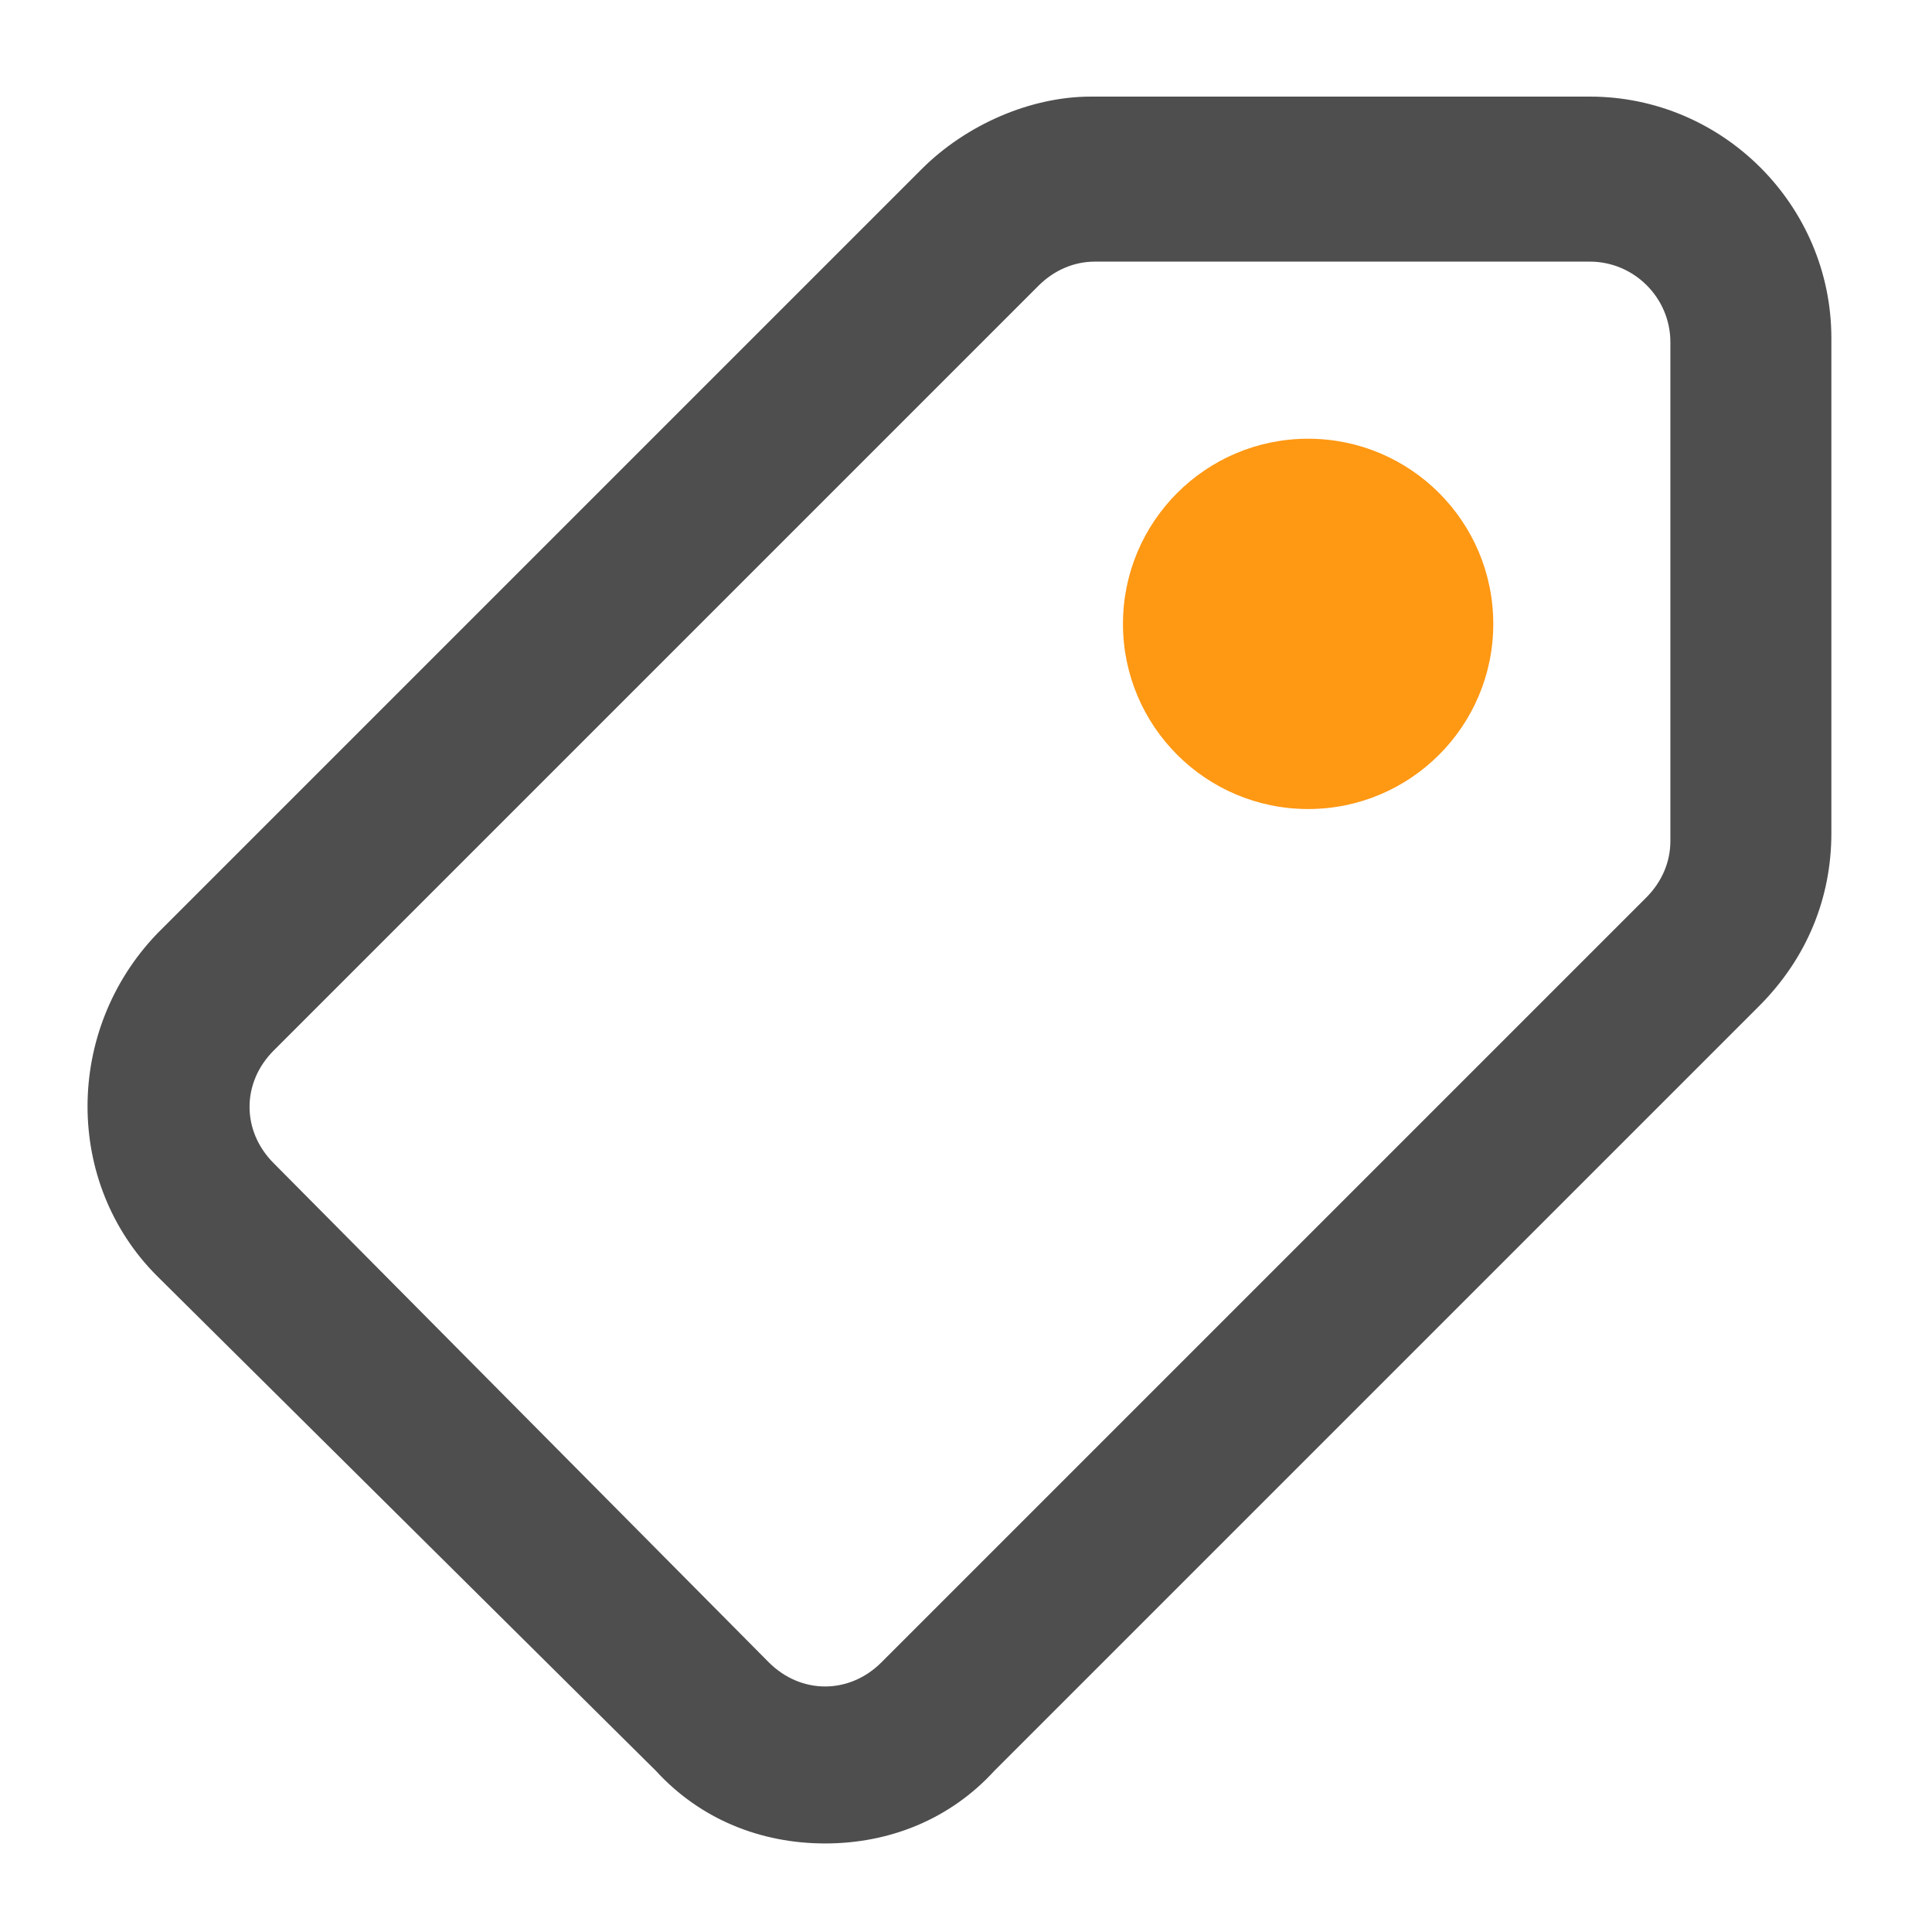
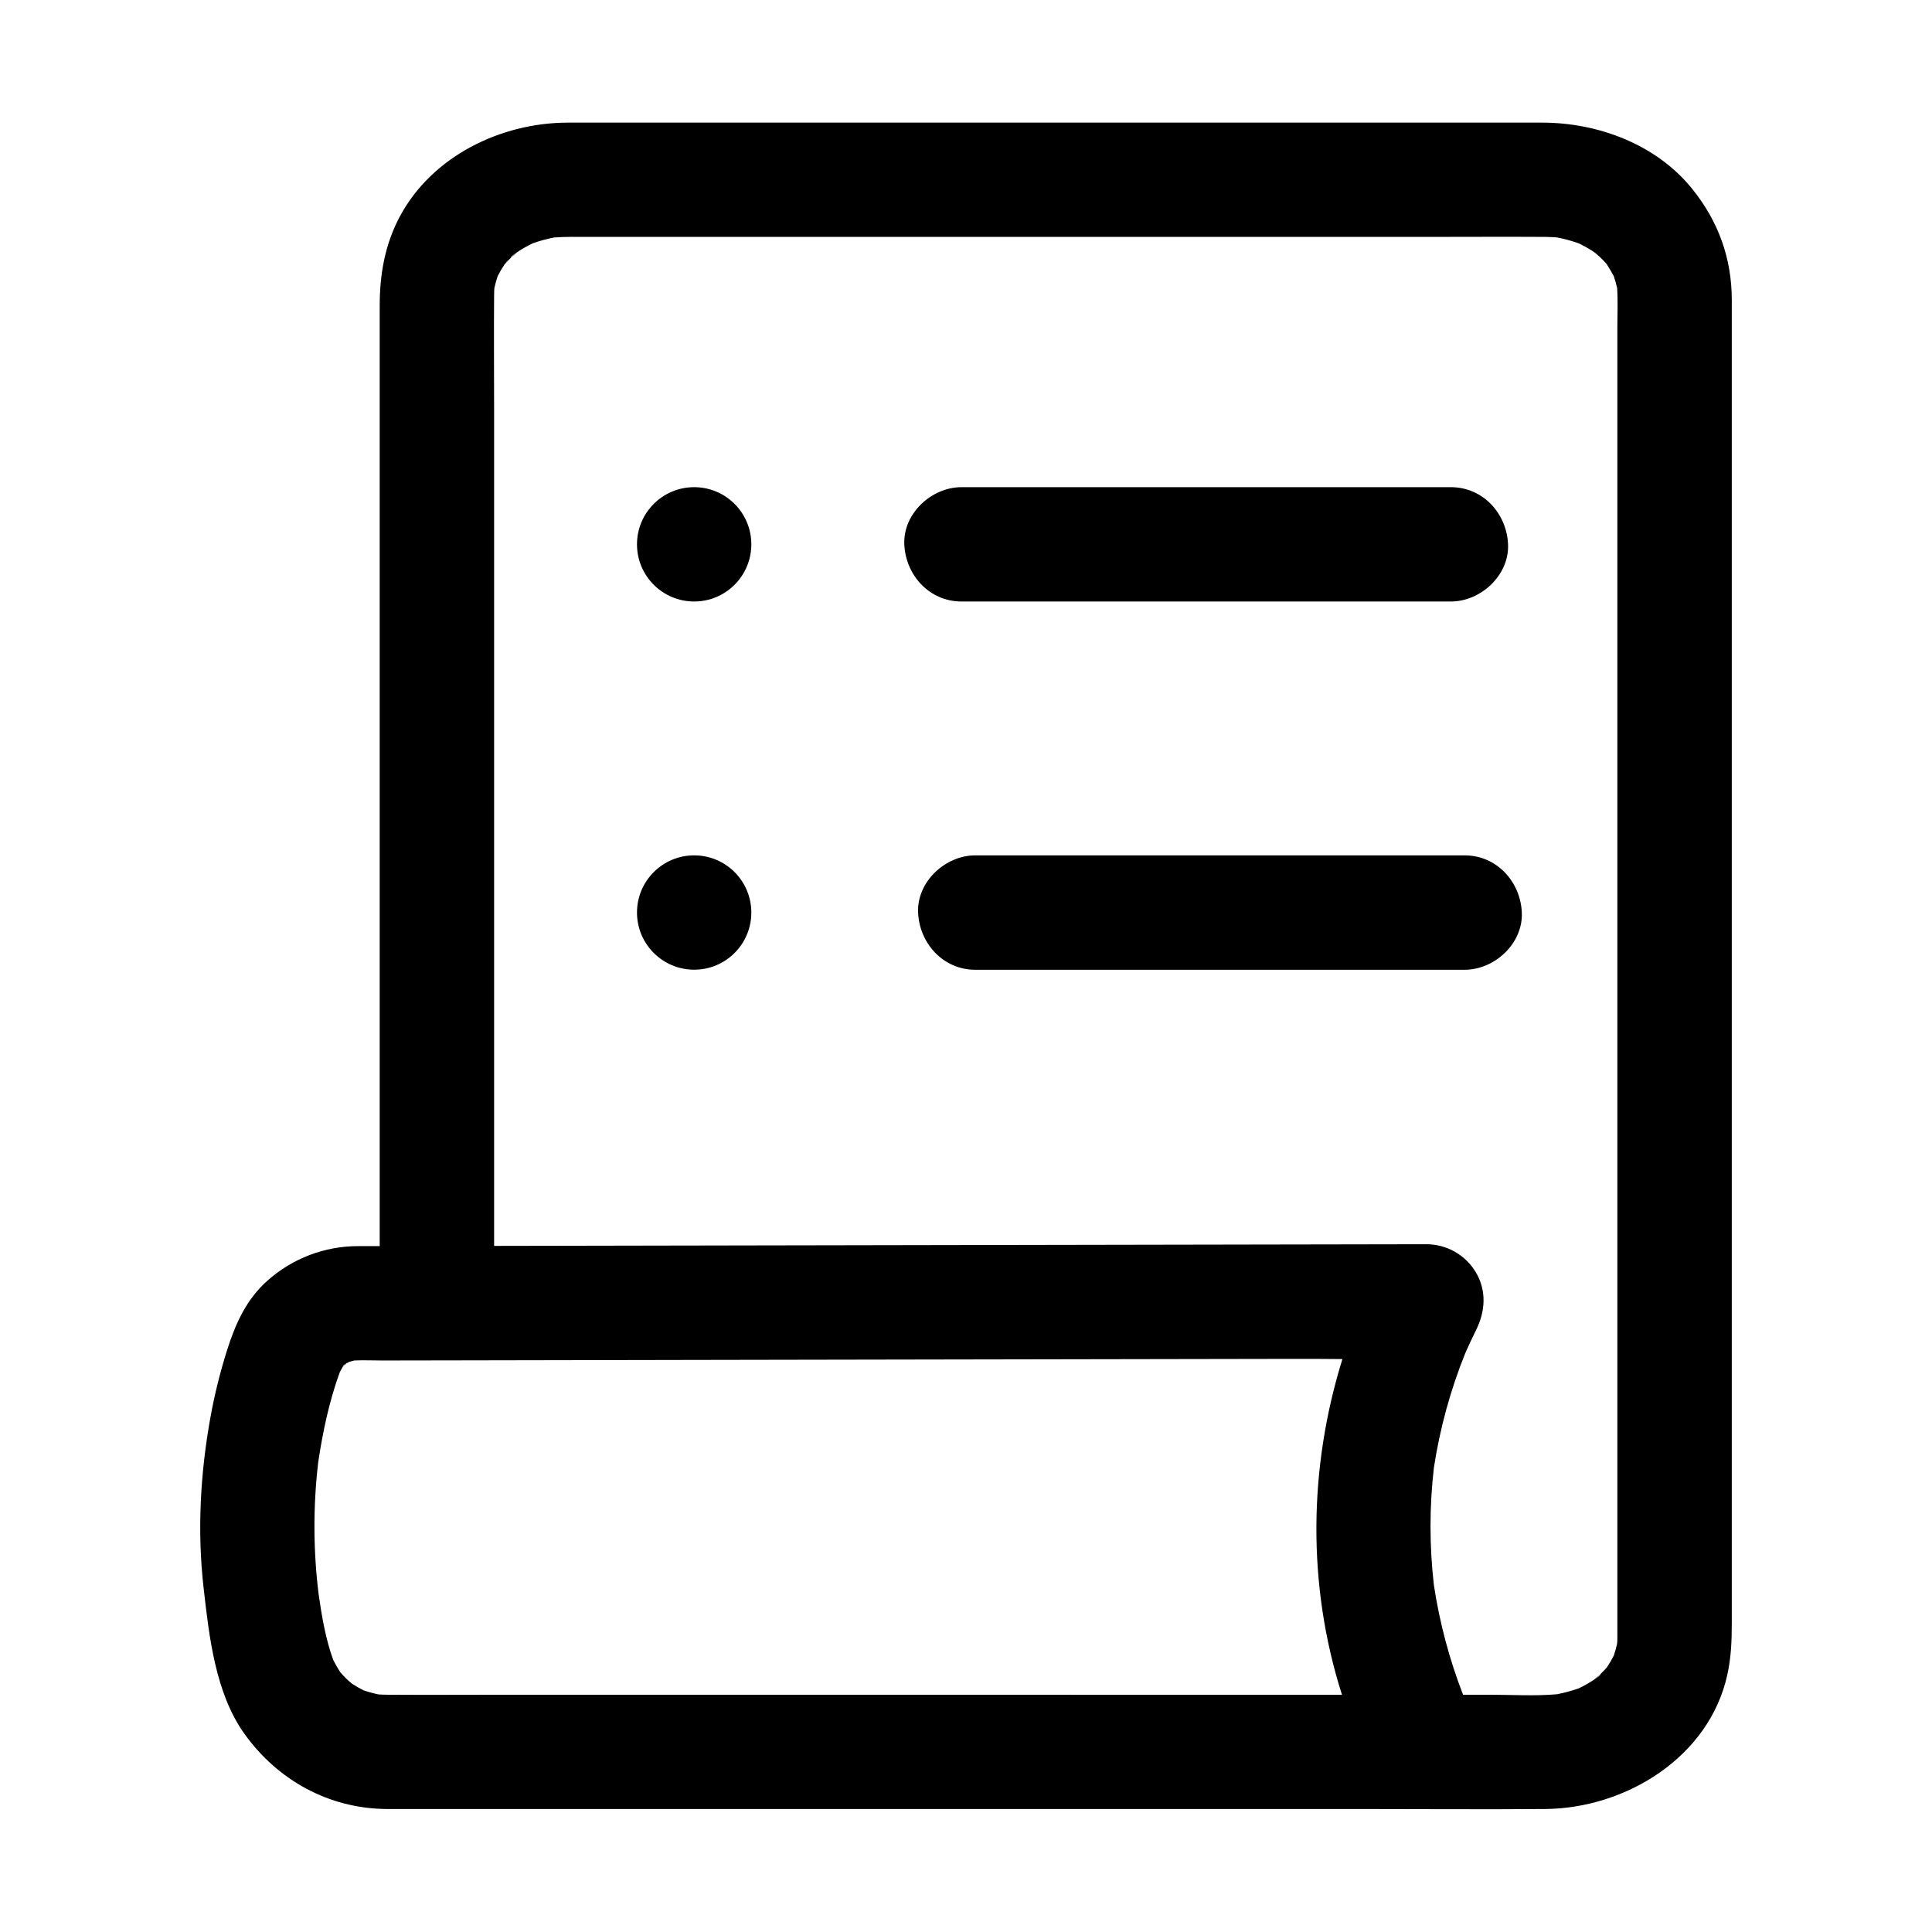
- <svg xmlns="http://www.w3.org/2000/svg" t="1602909807650" class="icon" viewBox="0 0 1024 1024" version="1.1" p-id="2895" width="200" height="200">
+ <svg xmlns="http://www.w3.org/2000/svg" t="1603122581274" class="icon" viewBox="0 0 1024 1024" version="1.1" p-id="3785" width="200" height="200">
  <defs>
    <style type="text/css" />
  </defs>
-   <path d="M437.333 977.067c-34.133 0-66.133-12.8-89.6-38.4L83.2 676.267c-49.067-49.067-49.067-130.133 0-181.333l405.333-405.333c23.467-23.467 57.6-38.4 89.6-38.4h264.533c70.4 0 128 57.6 128 128v262.4c0 34.133-12.8 66.133-38.4 91.733l-405.333 405.333c-23.467 25.6-55.467 38.4-89.6 38.4z m142.933-838.4c-10.667 0-21.333 4.267-29.867 12.8l-405.333 405.333c-17.067 17.067-17.067 42.667 0 59.733l262.4 264.533c17.067 17.067 42.667 17.067 59.733 0l405.333-405.333c8.533-8.533 12.8-19.2 12.8-29.867V181.333c0-23.467-19.2-42.667-42.667-42.667H580.267z" fill="#4E4E4E" p-id="2896" />
-   <path d="M693.333 330.667m-98.133 0a98.133 98.133 0 1 0 196.267 0 98.133 98.133 0 1 0-196.267 0Z" fill="#FF9813" p-id="2897" />
+   <path d="M848.21 887.42a21.16 21.16 0 0 0-3.18 2.75l0.26-0.18c0.9-0.78 1.84-1.53 2.7-2.35zM273.84 133.9c-0.9 0.78-1.84 1.53-2.7 2.35l-0.22 0.23a22.36 22.36 0 0 0 3.18-2.76z" p-id="3786" />
+   <path d="M896.9 100.1C878 76.63 847.21 65.06 817.65 65H300.66c-35.32 0.12-71.67 17.81-88.74 49.75-7.95 14.88-10.67 30.76-10.67 47.34v498.38h-11.36a72.14 72.14 0 0 0-48.1 18.27c-11.27 9.93-17.11 23.13-21.52 37.14a289.15 289.15 0 0 0-8.68 35c-5.42 29.94-7.13 60.44-3.68 90.71 2.92 25.69 6.21 55.93 21.76 77.53 17.63 24.5 44.59 39.39 75 39.69H720c33 0 66 0.27 99 0 42.73-0.34 87-27.5 96.54-71.26 2-9.12 2.34-17.88 2.34-27V159c0-22.08-7.12-41.72-20.98-58.9z m-629.28 39.72a23.88 23.88 0 0 0 1.42-2c0.1 0.18-0.63 1.07-1.42 2z m-83.21 582a3.2 3.2 0 0 0 0.27-0.25z m383 176.42h-298c-21.43 0-42.86 0.15-64.29 0-1.5 0-3-0.06-4.48-0.16a65.12 65.12 0 0 1-7.91-2.17 60.58 60.58 0 0 1-5.77-3.26l-0.53-0.36c-1-0.87-2-1.69-2.93-2.6s-2.07-2.17-3.07-3.28l-0.07-0.11a59 59 0 0 1-3.76-6.55c-4-11-6.06-23.09-7.72-34.76a292.2 292.2 0 0 1-0.22-70c2.39-16 5.86-32.46 11.44-47.74 0.49-0.93 1-1.84 1.54-2.77l-0.22 0.18 0.29-0.3 0.38-0.68 0.1-0.17 0.08-0.06 1-0.6c0.28-0.24 0.54-0.5 0.81-0.75h0.08l-0.51 0.53c0.47-0.28 0.94-0.55 1.42-0.81 0.89-0.27 1.78-0.52 2.68-0.73 5-0.25 10 0 14.9 0l40.8-0.07 135.09-0.25 164.34-0.29 142.52-0.25c8.7 0 17.4 0 26.11 0.11-17.93 57.57-18.77 119.91-0.22 177.95H567.42z m279.1-9.12l-1.23 0.83c-0.42 0.36-0.83 0.73-1.22 1.11 0.35-0.34 0.66-0.65 1-0.93l-0.71 0.48a70 70 0 0 1-7.51 4.22 79.82 79.82 0 0 1-11.7 3.17c-11.76 1-23.87 0.25-35.58 0.25h-14.1A274.59 274.59 0 0 1 760 840.2a270.78 270.78 0 0 1 0-62.34 272.91 272.91 0 0 1 16.68-60.8c1.78-4 3.65-8 5.62-12 4.93-9.88 5.76-20.76 0-30.59a30.51 30.51 0 0 0-26.16-15l-68.61 0.12-158.41 0.28-179.68 0.32-87.55 0.16v-443c0-20.35-0.17-40.71 0-61.06 0-1.21 0.06-2.42 0.13-3.62a59.56 59.56 0 0 1 1.76-6.31 57.91 57.91 0 0 1 3.61-6.18c1.17-1.27 2.33-2.55 3.57-3.75-0.53 0.27 0.46-0.92 1.69-1.74l1.23-0.84c0.42-0.36 0.83-0.73 1.22-1.11-0.35 0.34-0.66 0.65-1 0.93l0.71-0.48a70 70 0 0 1 7.51-4.22 80.1 80.1 0 0 1 11.38-3.1c6.14-0.46 12.32-0.31 18.47-0.31h445.72c20.25 0 40.5-0.13 60.75 0 2.24 0 4.46 0.12 6.68 0.29a80.58 80.58 0 0 1 11.51 3.15 69 69 0 0 1 6.93 3.85c0.34 0.21 1 0.65 1.64 1.13 0.93 0.79 2.15 1.82 2.59 2.24 1.24 1.2 2.45 2.44 3.59 3.73v0.05c1.38 2.12 2.66 4.27 3.81 6.49a61.34 61.34 0 0 1 1.73 6.24c0.46 6.81 0.12 13.77 0.12 20.52v694.01c0 1.31 0 2.61-0.13 3.91a59.56 59.56 0 0 1-1.76 6.31 57.91 57.91 0 0 1-3.61 6.18c-1.17 1.27-2.33 2.55-3.57 3.76 0.57-0.28-0.42 0.91-1.65 1.74z m5-5.08c-0.3 0.4-1.46 1.92-1.42 2-0.09-0.11 0.63-1.04 1.42-1.96z" p-id="3787" />
+   <path d="M183.66 722.65l-0.38 0.24c-0.22 0.19-0.45 0.38-0.65 0.59s-0.59 0.61-0.87 0.92l-0.07 0.12c0.47-0.4 1.12-1 1.97-1.87zM509.6 318.81H769c15.85 0 31-13.94 30.3-30.3s-13.3-30.3-30.3-30.3H509.6c-15.85 0-31 13.94-30.3 30.3s13.31 30.3 30.3 30.3zM776.3 453.36H516.91c-15.85 0-31 13.94-30.3 30.3S499.92 514 516.91 514H776.3c15.85 0 31-13.94 30.3-30.31s-13.31-30.33-30.3-30.33z" p-id="3788" />
+   <path d="M367.92 288.51m-30.3 0a30.3 30.3 0 1 0 60.6 0 30.3 30.3 0 1 0-60.6 0Z" p-id="3789" />
+   <path d="M367.92 483.66m-30.3 0a30.3 30.3 0 1 0 60.6 0 30.3 30.3 0 1 0-60.6 0Z" p-id="3790" />
</svg>
